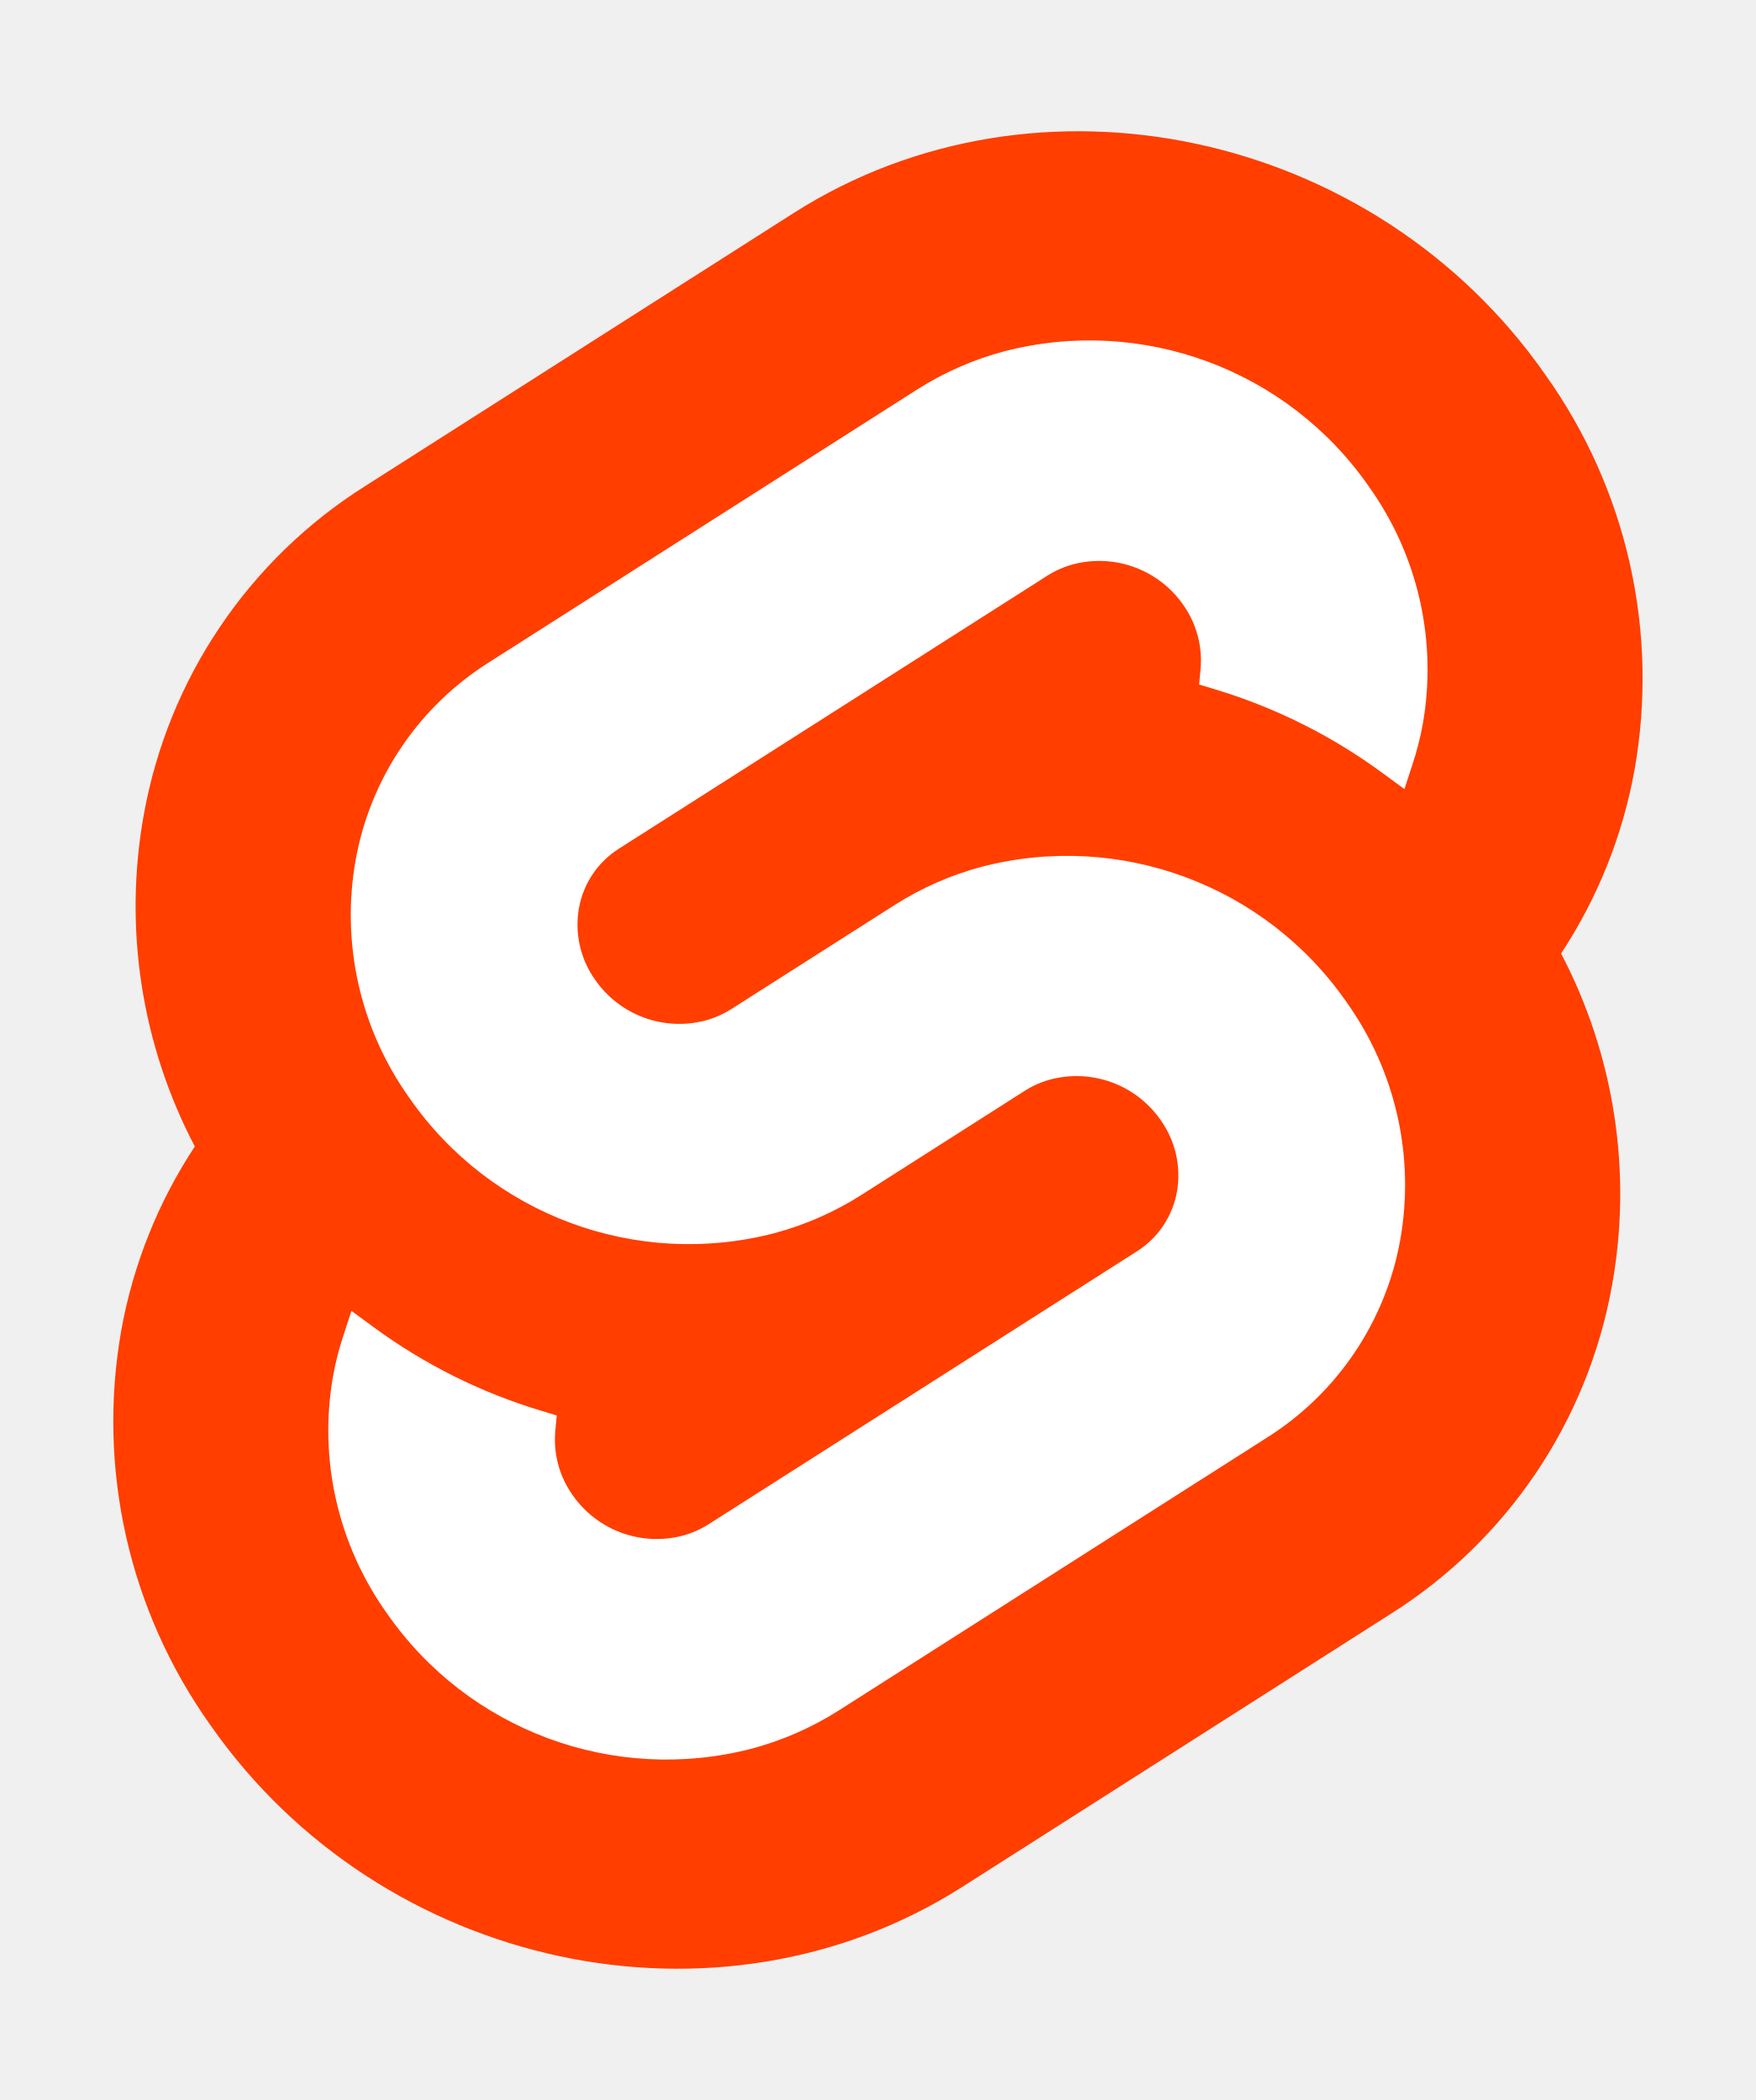
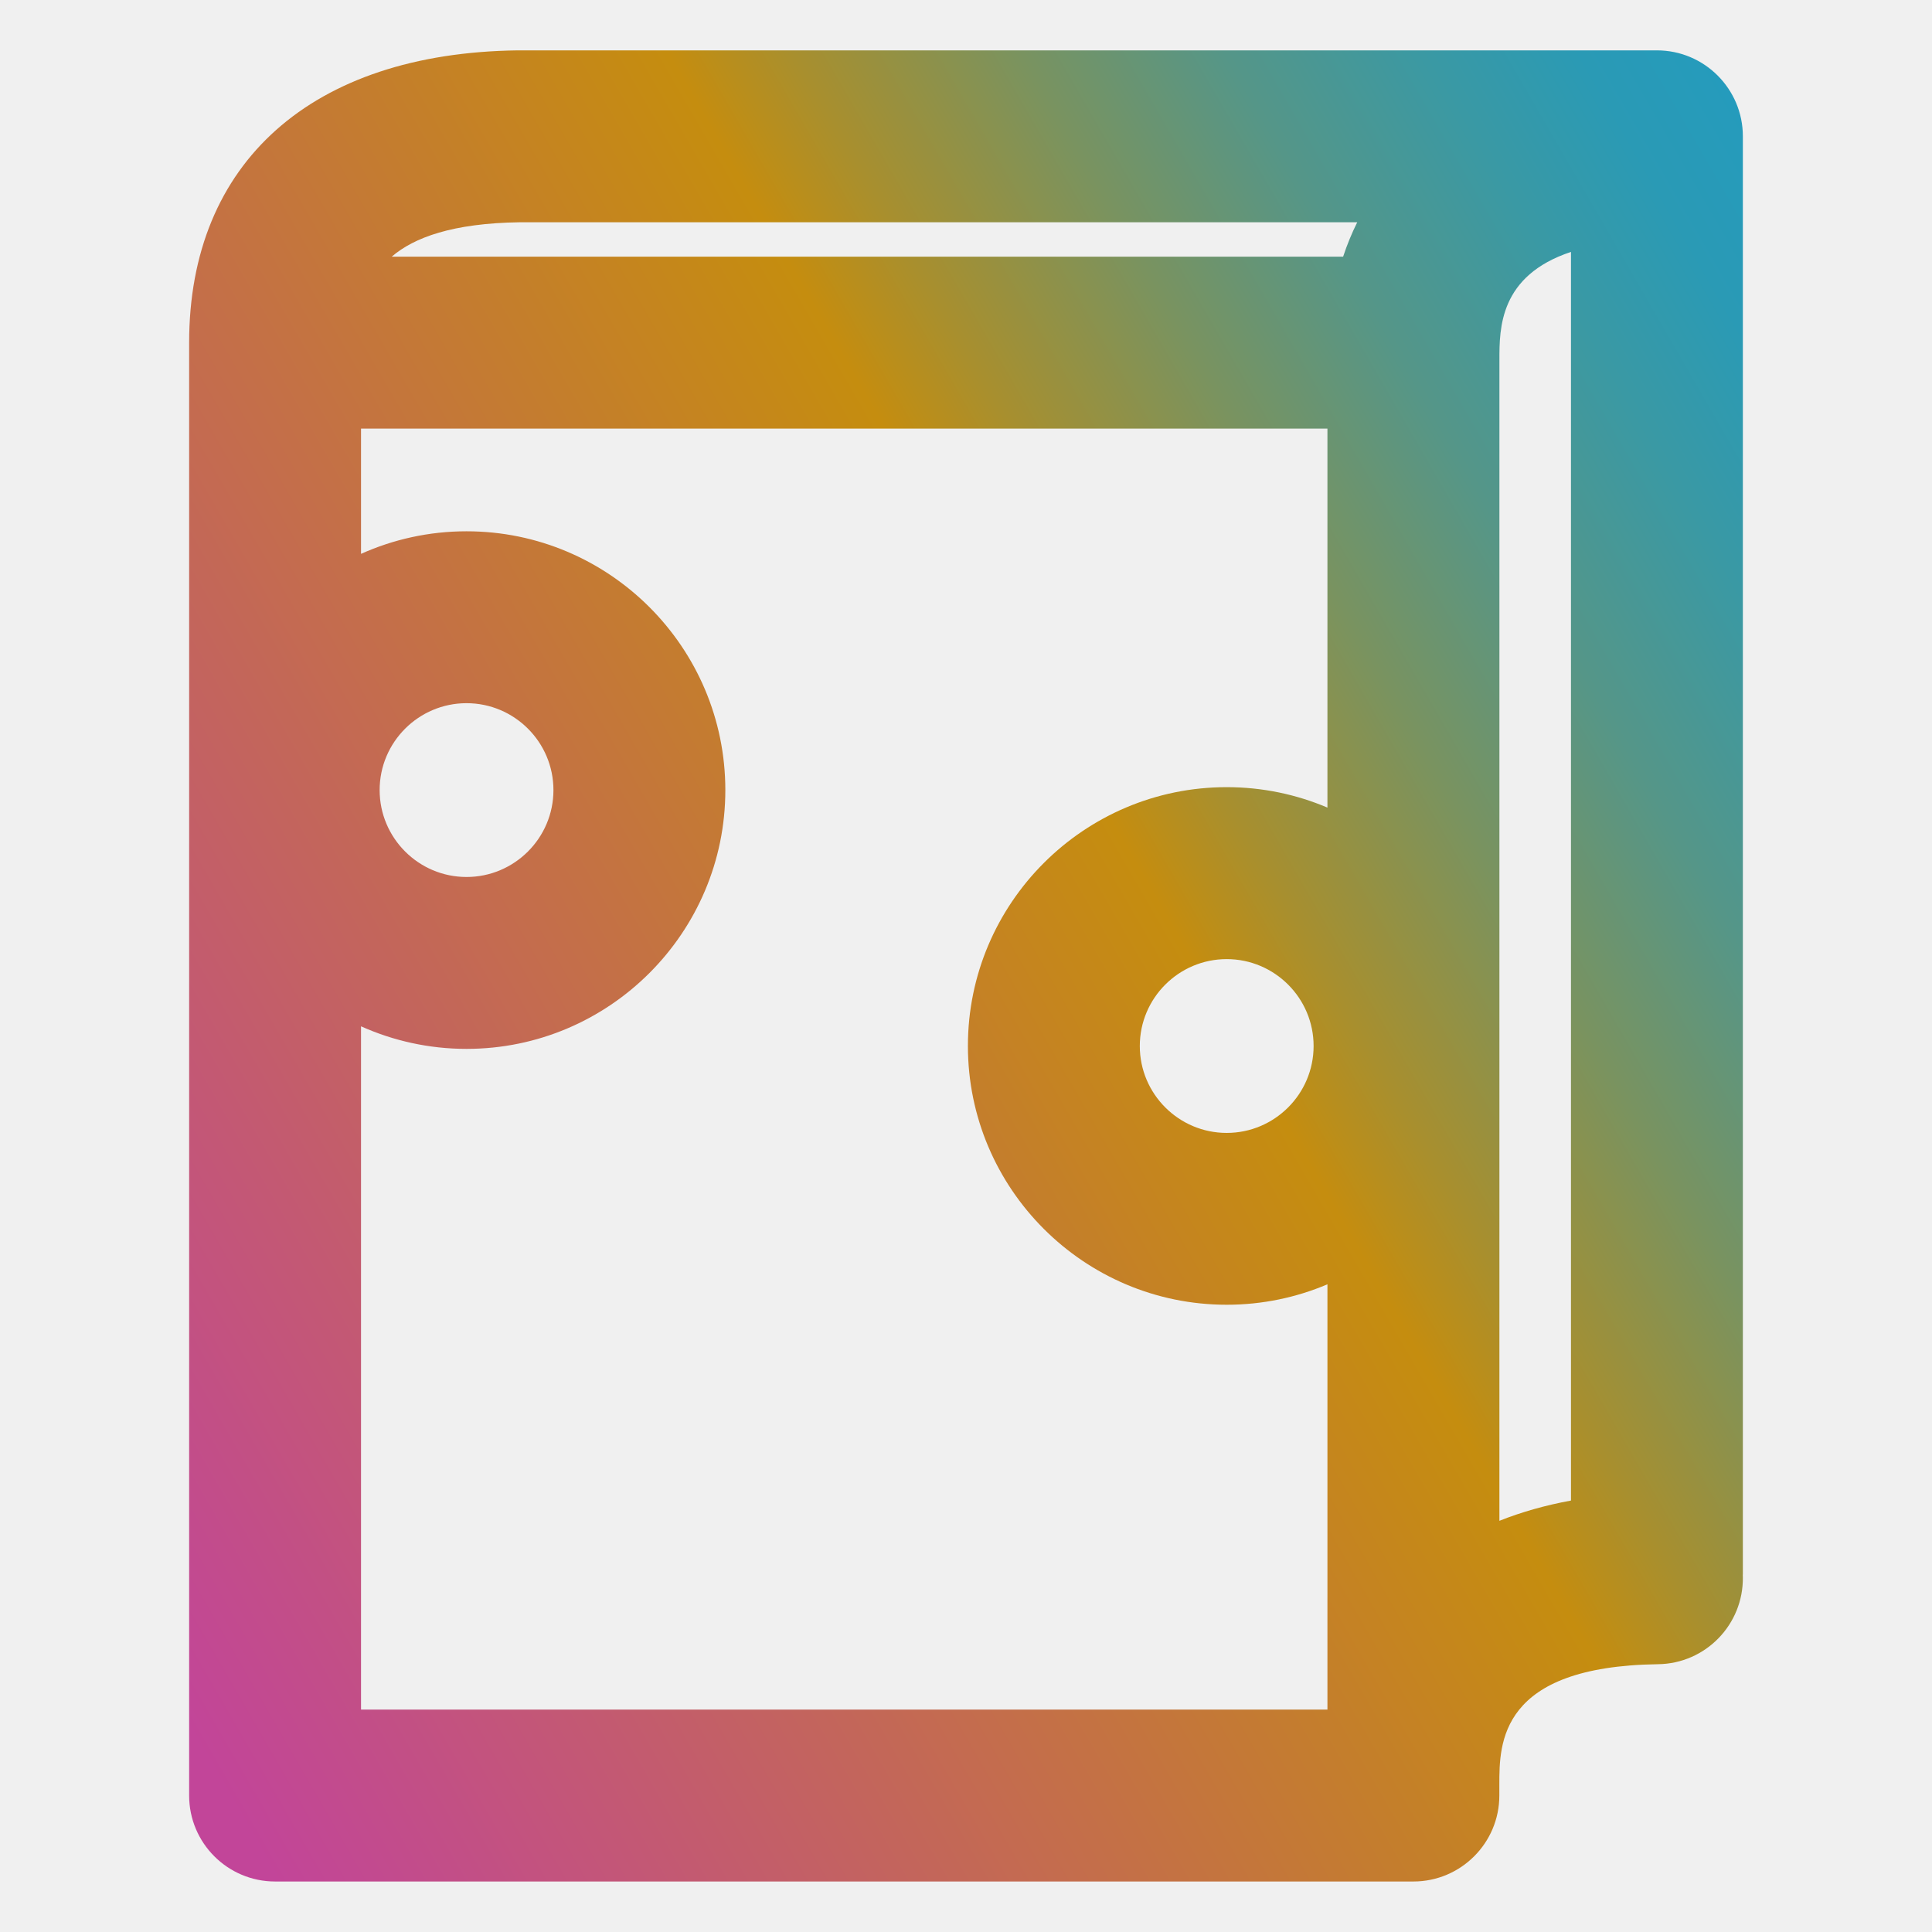
- <svg xmlns="http://www.w3.org/2000/svg" width="107" height="128" viewBox="0 0 107 128">
-   <path d="M94.157 22.819c-10.4-14.885-30.94-19.297-45.792-9.835L22.282 29.608A29.92 29.92 0 0 0 8.764 49.65a31.5 31.5 0 0 0 3.108 20.231 30 30 0 0 0-4.477 11.183 31.9 31.9 0 0 0 5.448 24.116c10.402 14.887 30.942 19.297 45.791 9.835l26.083-16.624A29.92 29.92 0 0 0 98.235 78.35a31.53 31.53 0 0 0-3.105-20.232 30 30 0 0 0 4.474-11.182 31.88 31.88 0 0 0-5.447-24.116" style="fill:#ff3e00" />
-   <path d="M45.817 106.582a20.72 20.72 0 0 1-22.237-8.243 19.17 19.17 0 0 1-3.277-14.503 18 18 0 0 1 .624-2.435l.49-1.498 1.337.981a33.6 33.6 0 0 0 10.203 5.098l.97.294-.09.968a5.85 5.85 0 0 0 1.052 3.878 6.24 6.24 0 0 0 6.695 2.485 5.8 5.8 0 0 0 1.603-.704L69.27 76.28a5.43 5.43 0 0 0 2.45-3.631 5.8 5.8 0 0 0-.987-4.371 6.24 6.24 0 0 0-6.698-2.487 5.7 5.7 0 0 0-1.6.704l-9.953 6.345a19 19 0 0 1-5.296 2.326 20.72 20.72 0 0 1-22.237-8.243 19.17 19.17 0 0 1-3.277-14.502 17.99 17.99 0 0 1 8.13-12.052l26.081-16.623a19 19 0 0 1 5.3-2.329 20.72 20.72 0 0 1 22.237 8.243 19.17 19.17 0 0 1 3.277 14.503 18 18 0 0 1-.624 2.435l-.49 1.498-1.337-.98a33.6 33.6 0 0 0-10.203-5.1l-.97-.294.09-.968a5.86 5.86 0 0 0-1.052-3.878 6.24 6.24 0 0 0-6.696-2.485 5.8 5.8 0 0 0-1.602.704L37.73 51.72a5.42 5.42 0 0 0-2.449 3.63 5.79 5.79 0 0 0 .986 4.372 6.24 6.24 0 0 0 6.698 2.486 5.8 5.8 0 0 0 1.602-.704l9.952-6.342a19 19 0 0 1 5.295-2.328 20.72 20.72 0 0 1 22.237 8.242 19.17 19.17 0 0 1 3.277 14.503 18 18 0 0 1-8.13 12.053l-26.081 16.622a19 19 0 0 1-5.3 2.328" style="fill:#fff" />
+ <svg xmlns="http://www.w3.org/2000/svg" id="Layer_1" data-name="Layer 1" width="10cm" height="10cm" viewBox="0 0 283.46 283.46">
+   <defs>
+     <style>
+       .cls-1 {
+         fill: url(#linear-gradient);
+       }
+     </style>
+     <linearGradient id="linear-gradient" x1="279.69" y1="58.17" x2=".38" y2="219.43" gradientUnits="userSpaceOnUse">
+       <stop offset="0" stop-color="#259bbc" />
+       <stop offset=".05" stop-color="#2a9ab5" />
+       <stop offset=".11" stop-color="#3a99a4" />
+       <stop offset=".19" stop-color="#559688" />
+       <stop offset=".27" stop-color="#799360" />
+       <stop offset=".36" stop-color="#a88f2e" />
+       <stop offset=".41" stop-color="#c58d0f" />
+       <stop offset=".98" stop-color="#c24599" />
+     </linearGradient>
+   </defs>
+   <path class="cls-1" d="M255.71,230.95V22.43s0-.04,0-.07c0-.01,0-.03,0-.04v-2.32c0-6.96-5.65-12.61-12.61-12.61H76.09s-.02,0-.03,0c-.05,0-.1,0-.14,0-30.16.4-48.17,16.43-48.17,42.87v213.18c0,6.96,5.65,12.61,12.61,12.61h167.01c6.96,0,12.61-5.65,12.61-12.61v-1.61c0-6.06,0-17.34,23.29-17.66,6.96-.09,12.53-5.81,12.44-12.78,0-.08-.01-.15-.01-.23,0-.08.01-.16.01-.24ZM197.07,37.66H57.47c3.28-2.82,8.95-4.91,18.78-5.05h122.88c-.8,1.61-1.49,3.29-2.07,5.05ZM52.97,150.58c4.73,2.12,9.97,3.31,15.48,3.31,20.94,0,37.97-17.03,37.97-37.97s-17.03-37.97-37.97-37.97c-5.51,0-10.75,1.19-15.48,3.31v-18.38h141.79v55.61c-4.55-1.93-9.54-3-14.78-3-20.94,0-37.97,17.03-37.97,37.97s17.03,37.97,37.97,37.97c5.24,0,10.24-1.07,14.78-3v62.4H52.97v-100.27ZM55.7,115.92c0-7.03,5.72-12.75,12.75-12.75s12.75,5.72,12.75,12.75-5.72,12.75-12.75,12.75-12.75-5.72-12.75-12.75ZM192.73,153.47c0,7.03-5.72,12.75-12.75,12.75s-12.75-5.72-12.75-12.75,5.72-12.75,12.75-12.75,12.75,5.72,12.75,12.75ZM219.99,223.12V52.8c0-4.65.01-12.36,10.5-15.84v183.2c-3.77.69-7.28,1.69-10.5,2.97Z" />
</svg>
